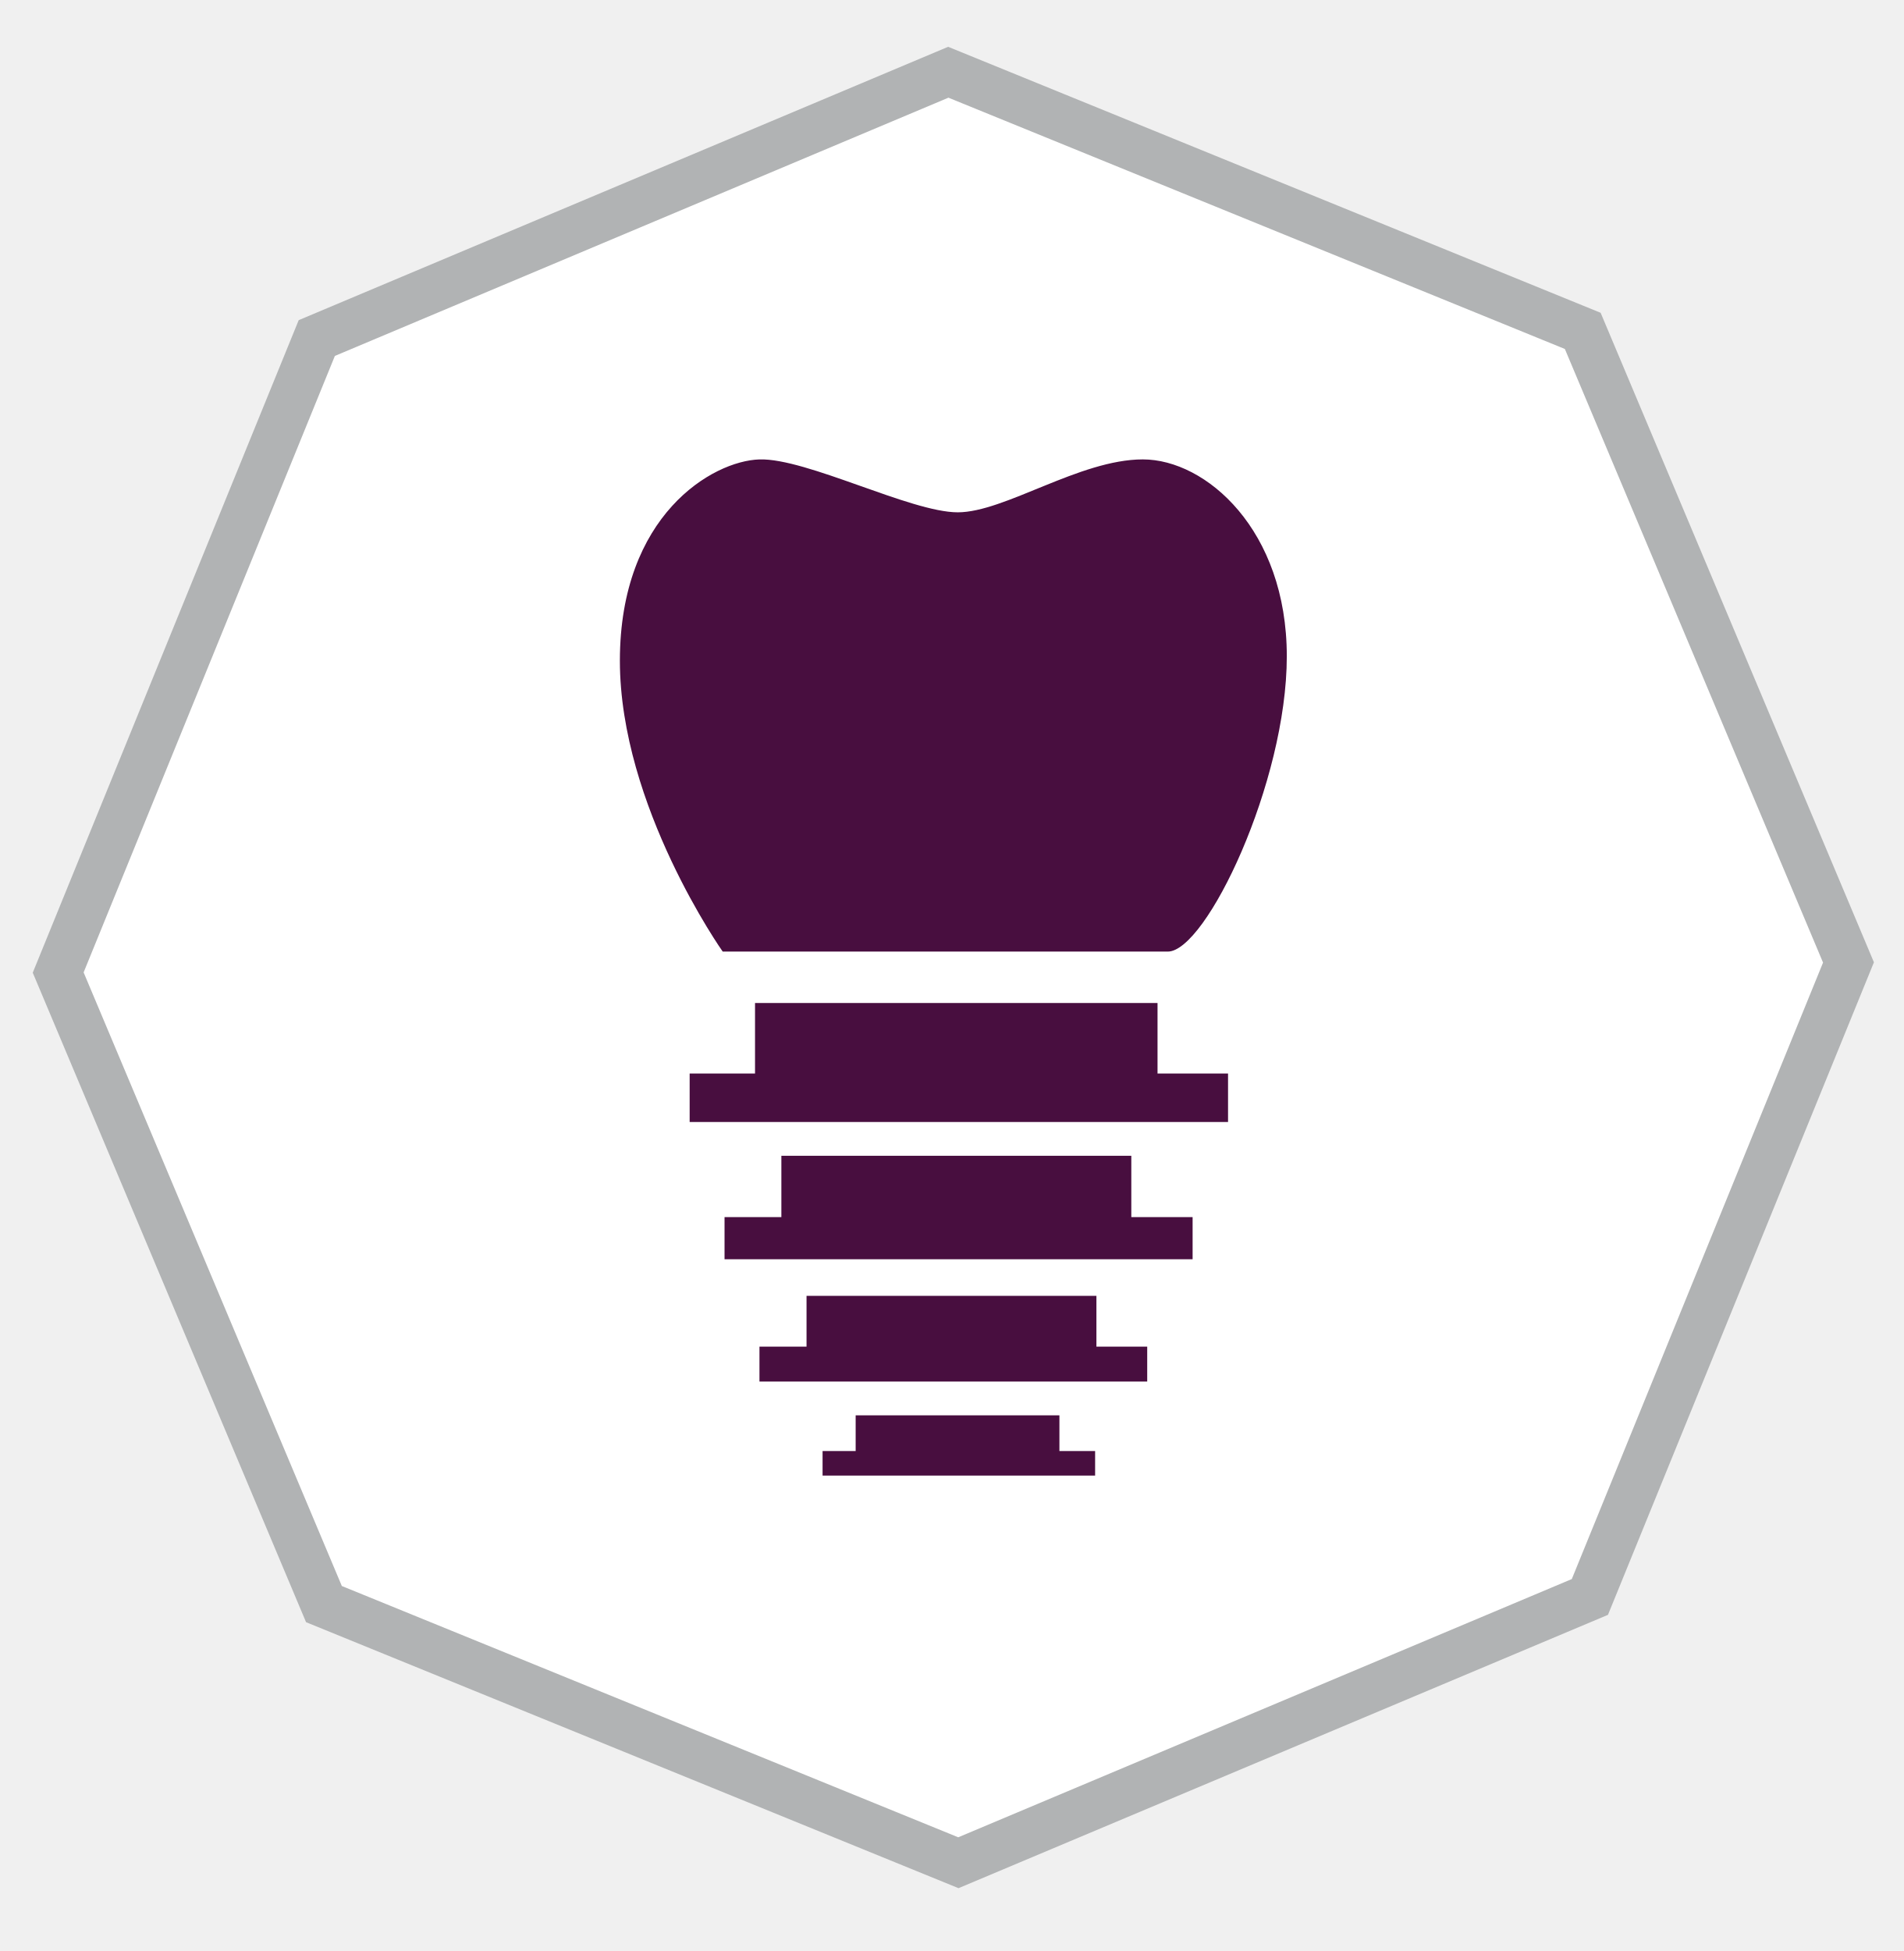
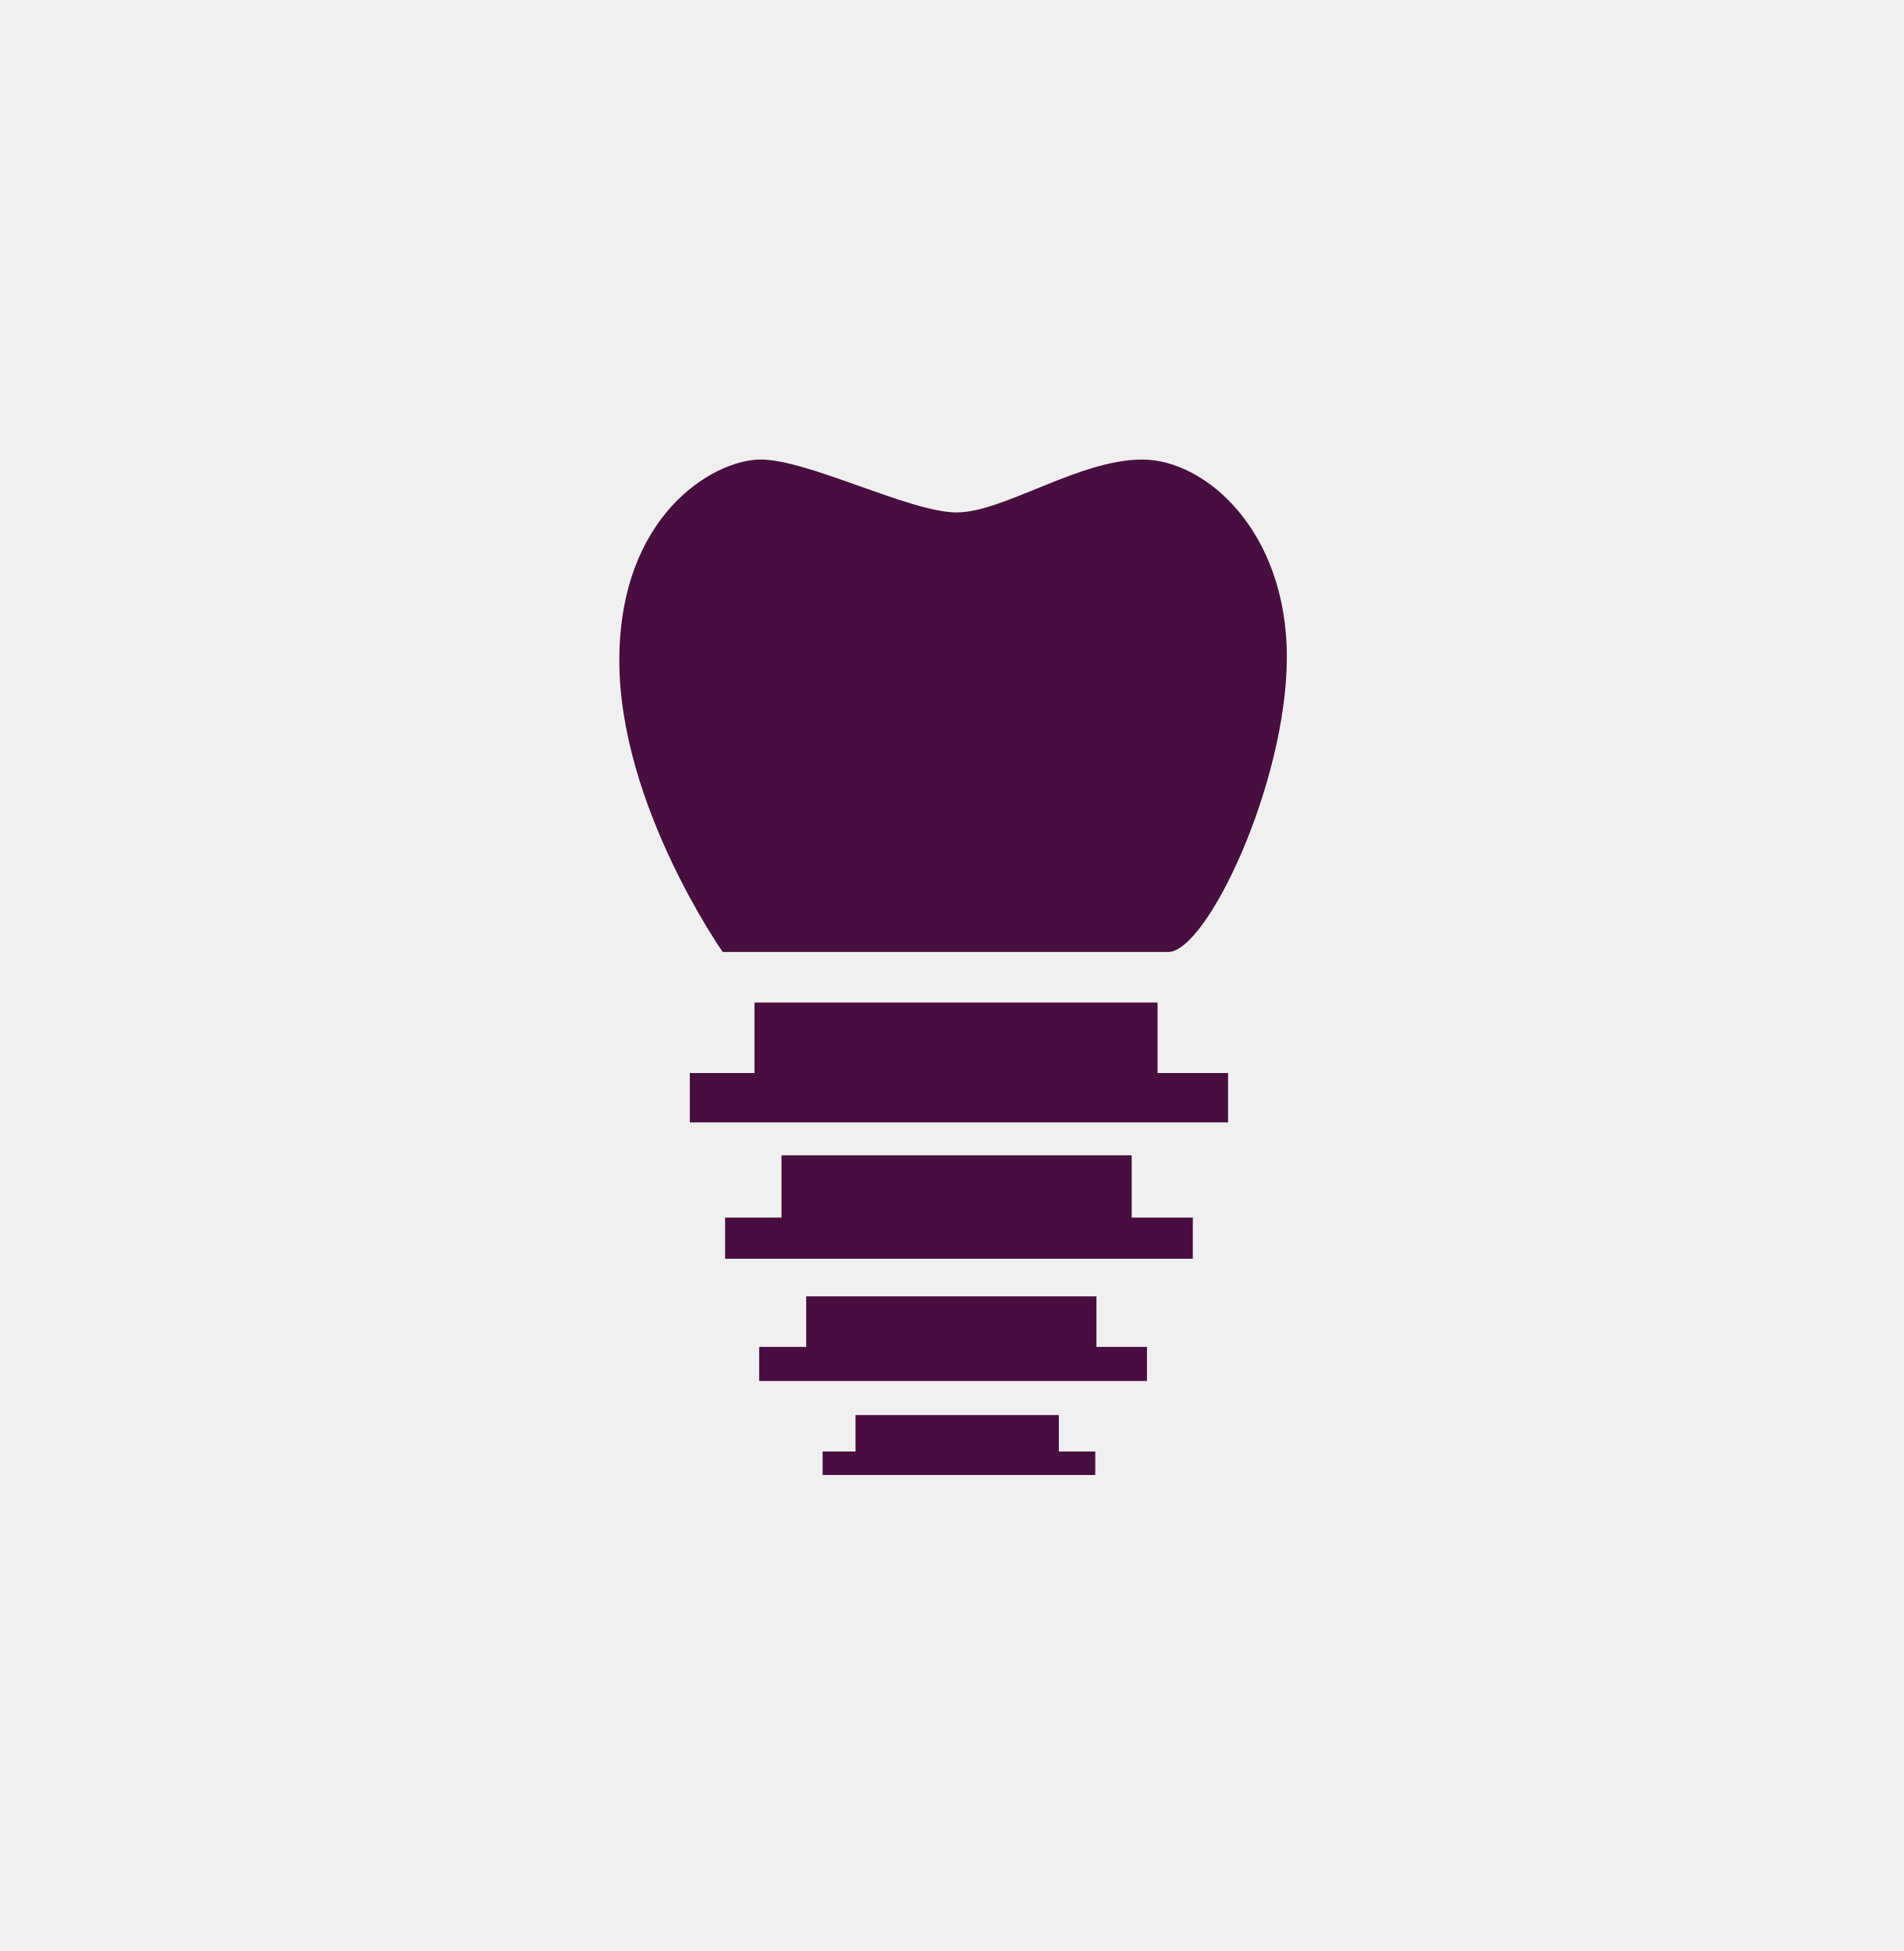
- <svg xmlns="http://www.w3.org/2000/svg" version="1.1" id="Camada_1" x="0px" y="0px" width="162px" height="166px" viewBox="0 0 162 166" enable-background="new 0 0 162 166" xml:space="preserve">
-   <g id="Camada_3">
-     <g>
-       <polygon fill="#FFFFFF" stroke="#B1B3B4" stroke-width="4" stroke-miterlimit="10" points="135.287,135.876 81.551,158.49     27.565,136.484 4.951,82.749 26.956,28.762 80.692,6.147 134.68,28.153 157.292,81.889   " />
-       <g>
-         <path fill="#480E3F" d="M99.372,80.965c3.25,0,10.125-14.375,10.125-25.125s-6.875-16.752-12.25-16.752s-11.75,4.502-15.75,4.502     s-12.875-4.625-16.875-4.5s-11.875,4.75-11.875,17.125s8.75,24.75,8.75,24.75S96.122,80.965,99.372,80.965z" />
-         <polygon fill="#480E3F" points="98.497,85.34 64.247,85.34 64.247,91.34 58.684,91.34 58.684,95.465 104.497,95.465      104.497,91.34 98.497,91.34    " />
-         <polygon fill="#480E3F" points="96.266,98.34 66.489,98.34 66.489,103.557 61.653,103.557 61.653,107.143 101.482,107.143      101.482,103.557 96.266,103.557    " />
-         <polygon fill="#480E3F" points="93.297,110.257 68.63,110.257 68.63,114.578 64.625,114.578 64.625,117.549 97.619,117.549      97.619,114.578 93.297,114.578    " />
-         <polygon fill="#480E3F" points="90.148,120.423 72.81,120.423 72.81,123.461 69.995,123.461 69.995,125.549 93.186,125.549      93.186,123.461 90.148,123.461    " />
-       </g>
-     </g>
+ <svg xmlns="http://www.w3.org/2000/svg" version="1.1" id="Camada_1" x="0px" y="0px" viewBox="0 0 162 166" style="enable-background:new 0 0 162 166;" xml:space="preserve">
+   <style type="text/css">
+ 	.st0{fill:#480E3F;}
+ </style>
+   <g>
+     <path class="st0" d="M99.4,81c3.3,0,10.1-14.4,10.1-25.1s-6.9-16.8-12.3-16.8s-11.8,4.5-15.8,4.5S68.6,39,64.6,39.1   s-11.9,4.8-11.9,17.1S61.5,81,61.5,81S96.1,81,99.4,81z" />
+     <polygon class="st0" points="98.5,85.3 64.2,85.3 64.2,91.3 58.7,91.3 58.7,95.5 104.5,95.5 104.5,91.3 98.5,91.3  " />
+     <polygon class="st0" points="96.3,98.3 66.5,98.3 66.5,103.6 61.7,103.6 61.7,107.1 101.5,107.1 101.5,103.6 96.3,103.6  " />
+     <polygon class="st0" points="93.3,110.3 68.6,110.3 68.6,114.6 64.6,114.6 64.6,117.5 97.6,117.5 97.6,114.6 93.3,114.6  " />
+     <polygon class="st0" points="90.1,120.4 72.8,120.4 72.8,123.5 70,123.5 70,125.5 93.2,125.5 93.2,123.5 90.1,123.5  " />
  </g>
</svg>
